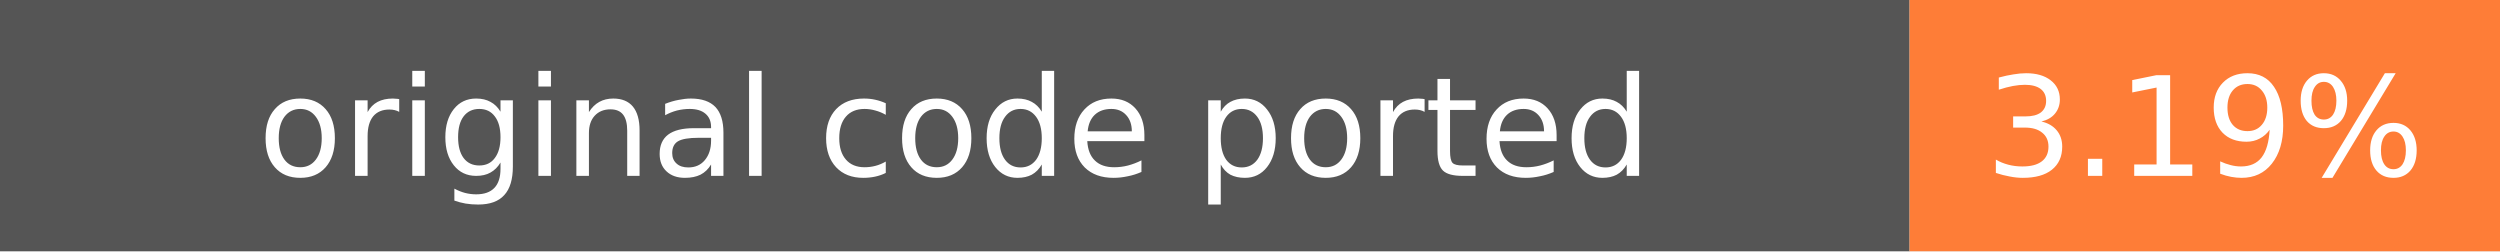
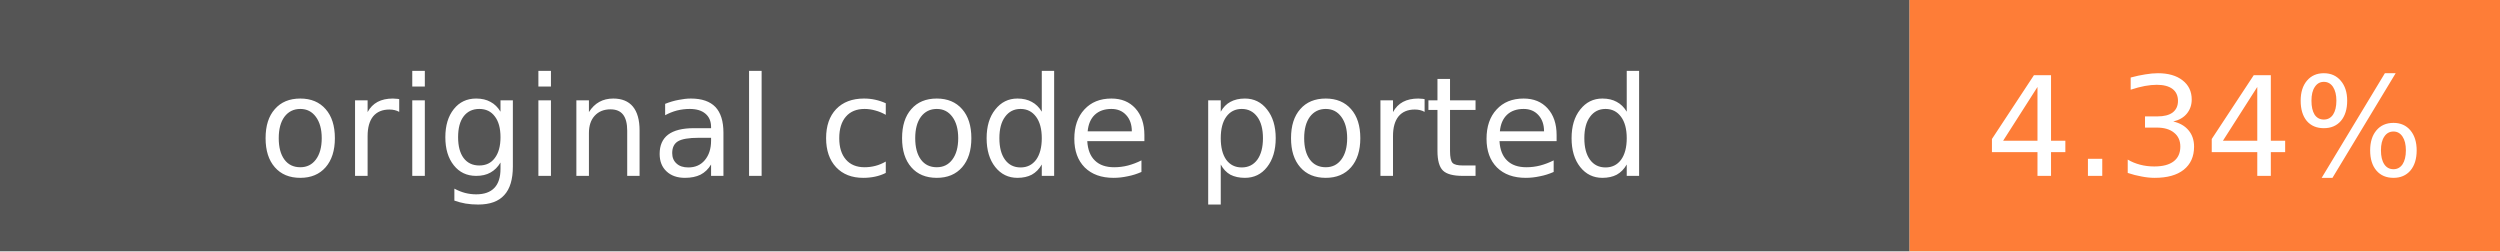
- <svg xmlns="http://www.w3.org/2000/svg" width="199" height="20" role="img" aria-label="original code ported: 3.19%">
+ <svg xmlns="http://www.w3.org/2000/svg" width="199" height="20" role="img" aria-label="original code ported: 4.34%">
  <rect width="152" height="20" fill="#555" />
  <rect x="152" width="47" height="20" fill="#fe7d37" />
  <g fill="#fff" font-family="Verdana,DejaVu Sans,sans-serif" font-size="11" text-anchor="middle">
    <text x="76.0" y="14">original code ported</text>
-     <text x="175.5" y="14">3.19%</text>
+     <text x="175.5" y="14">4.34%</text>
  </g>
</svg>
